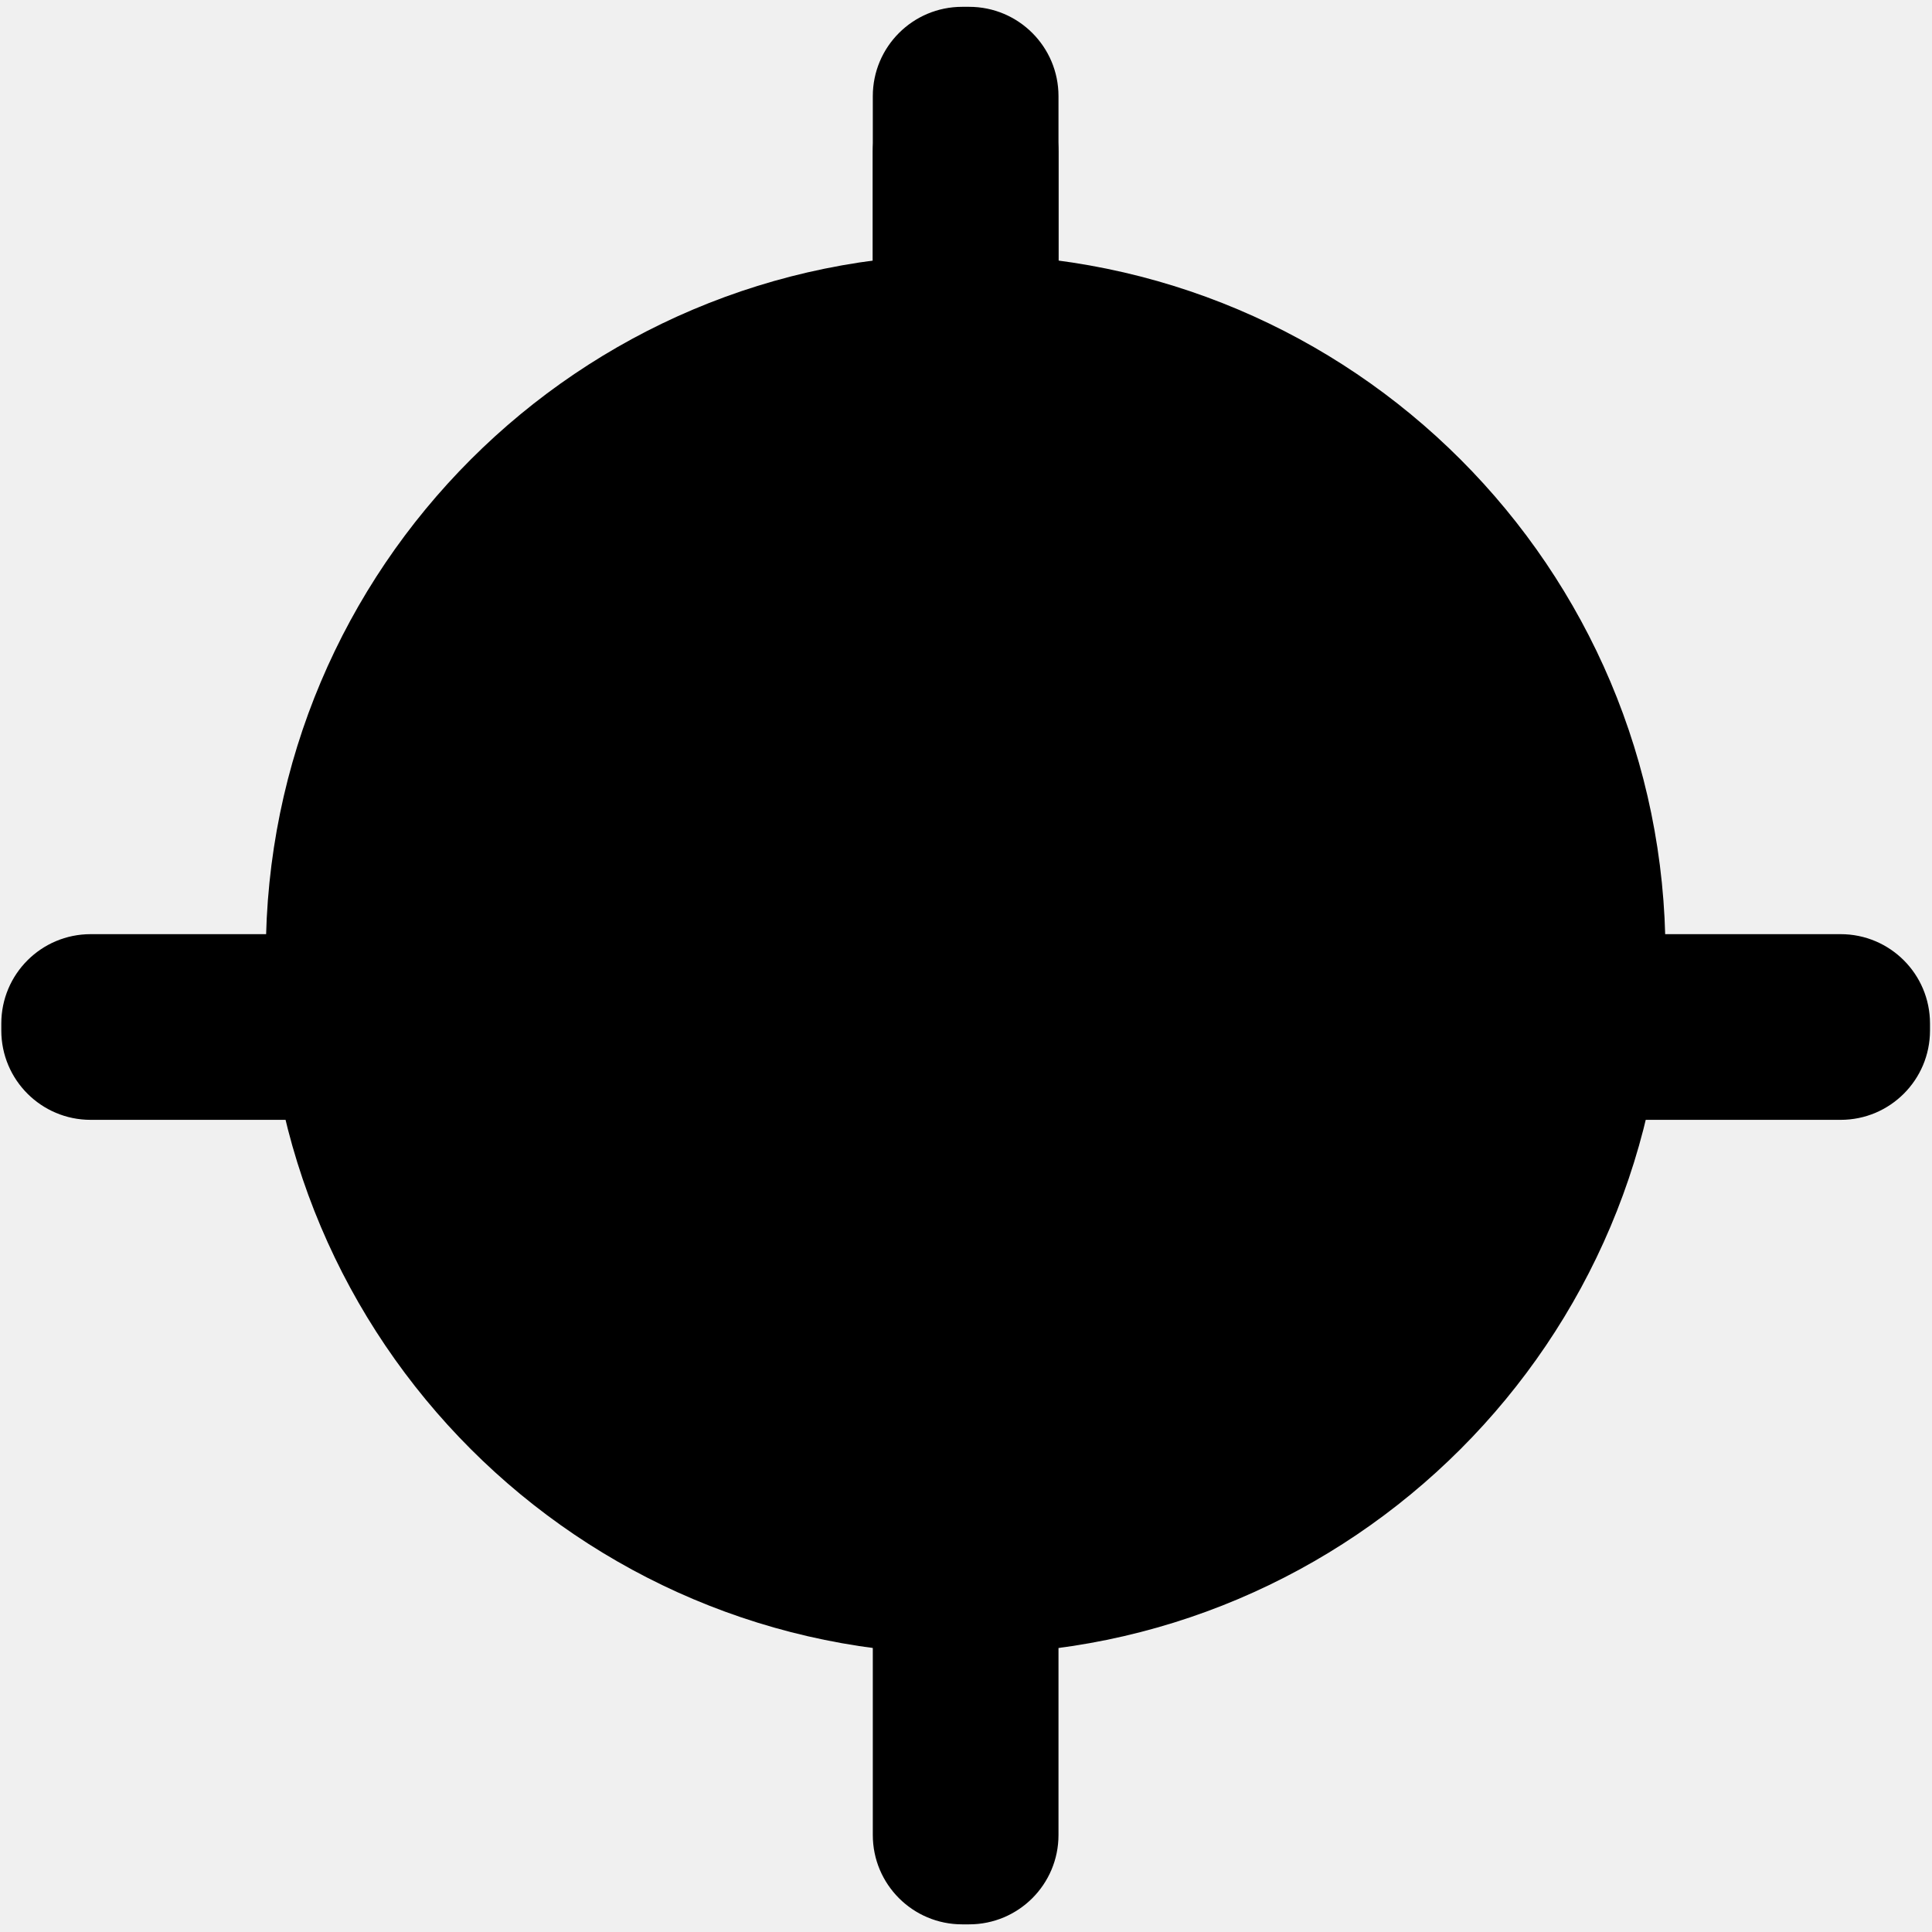
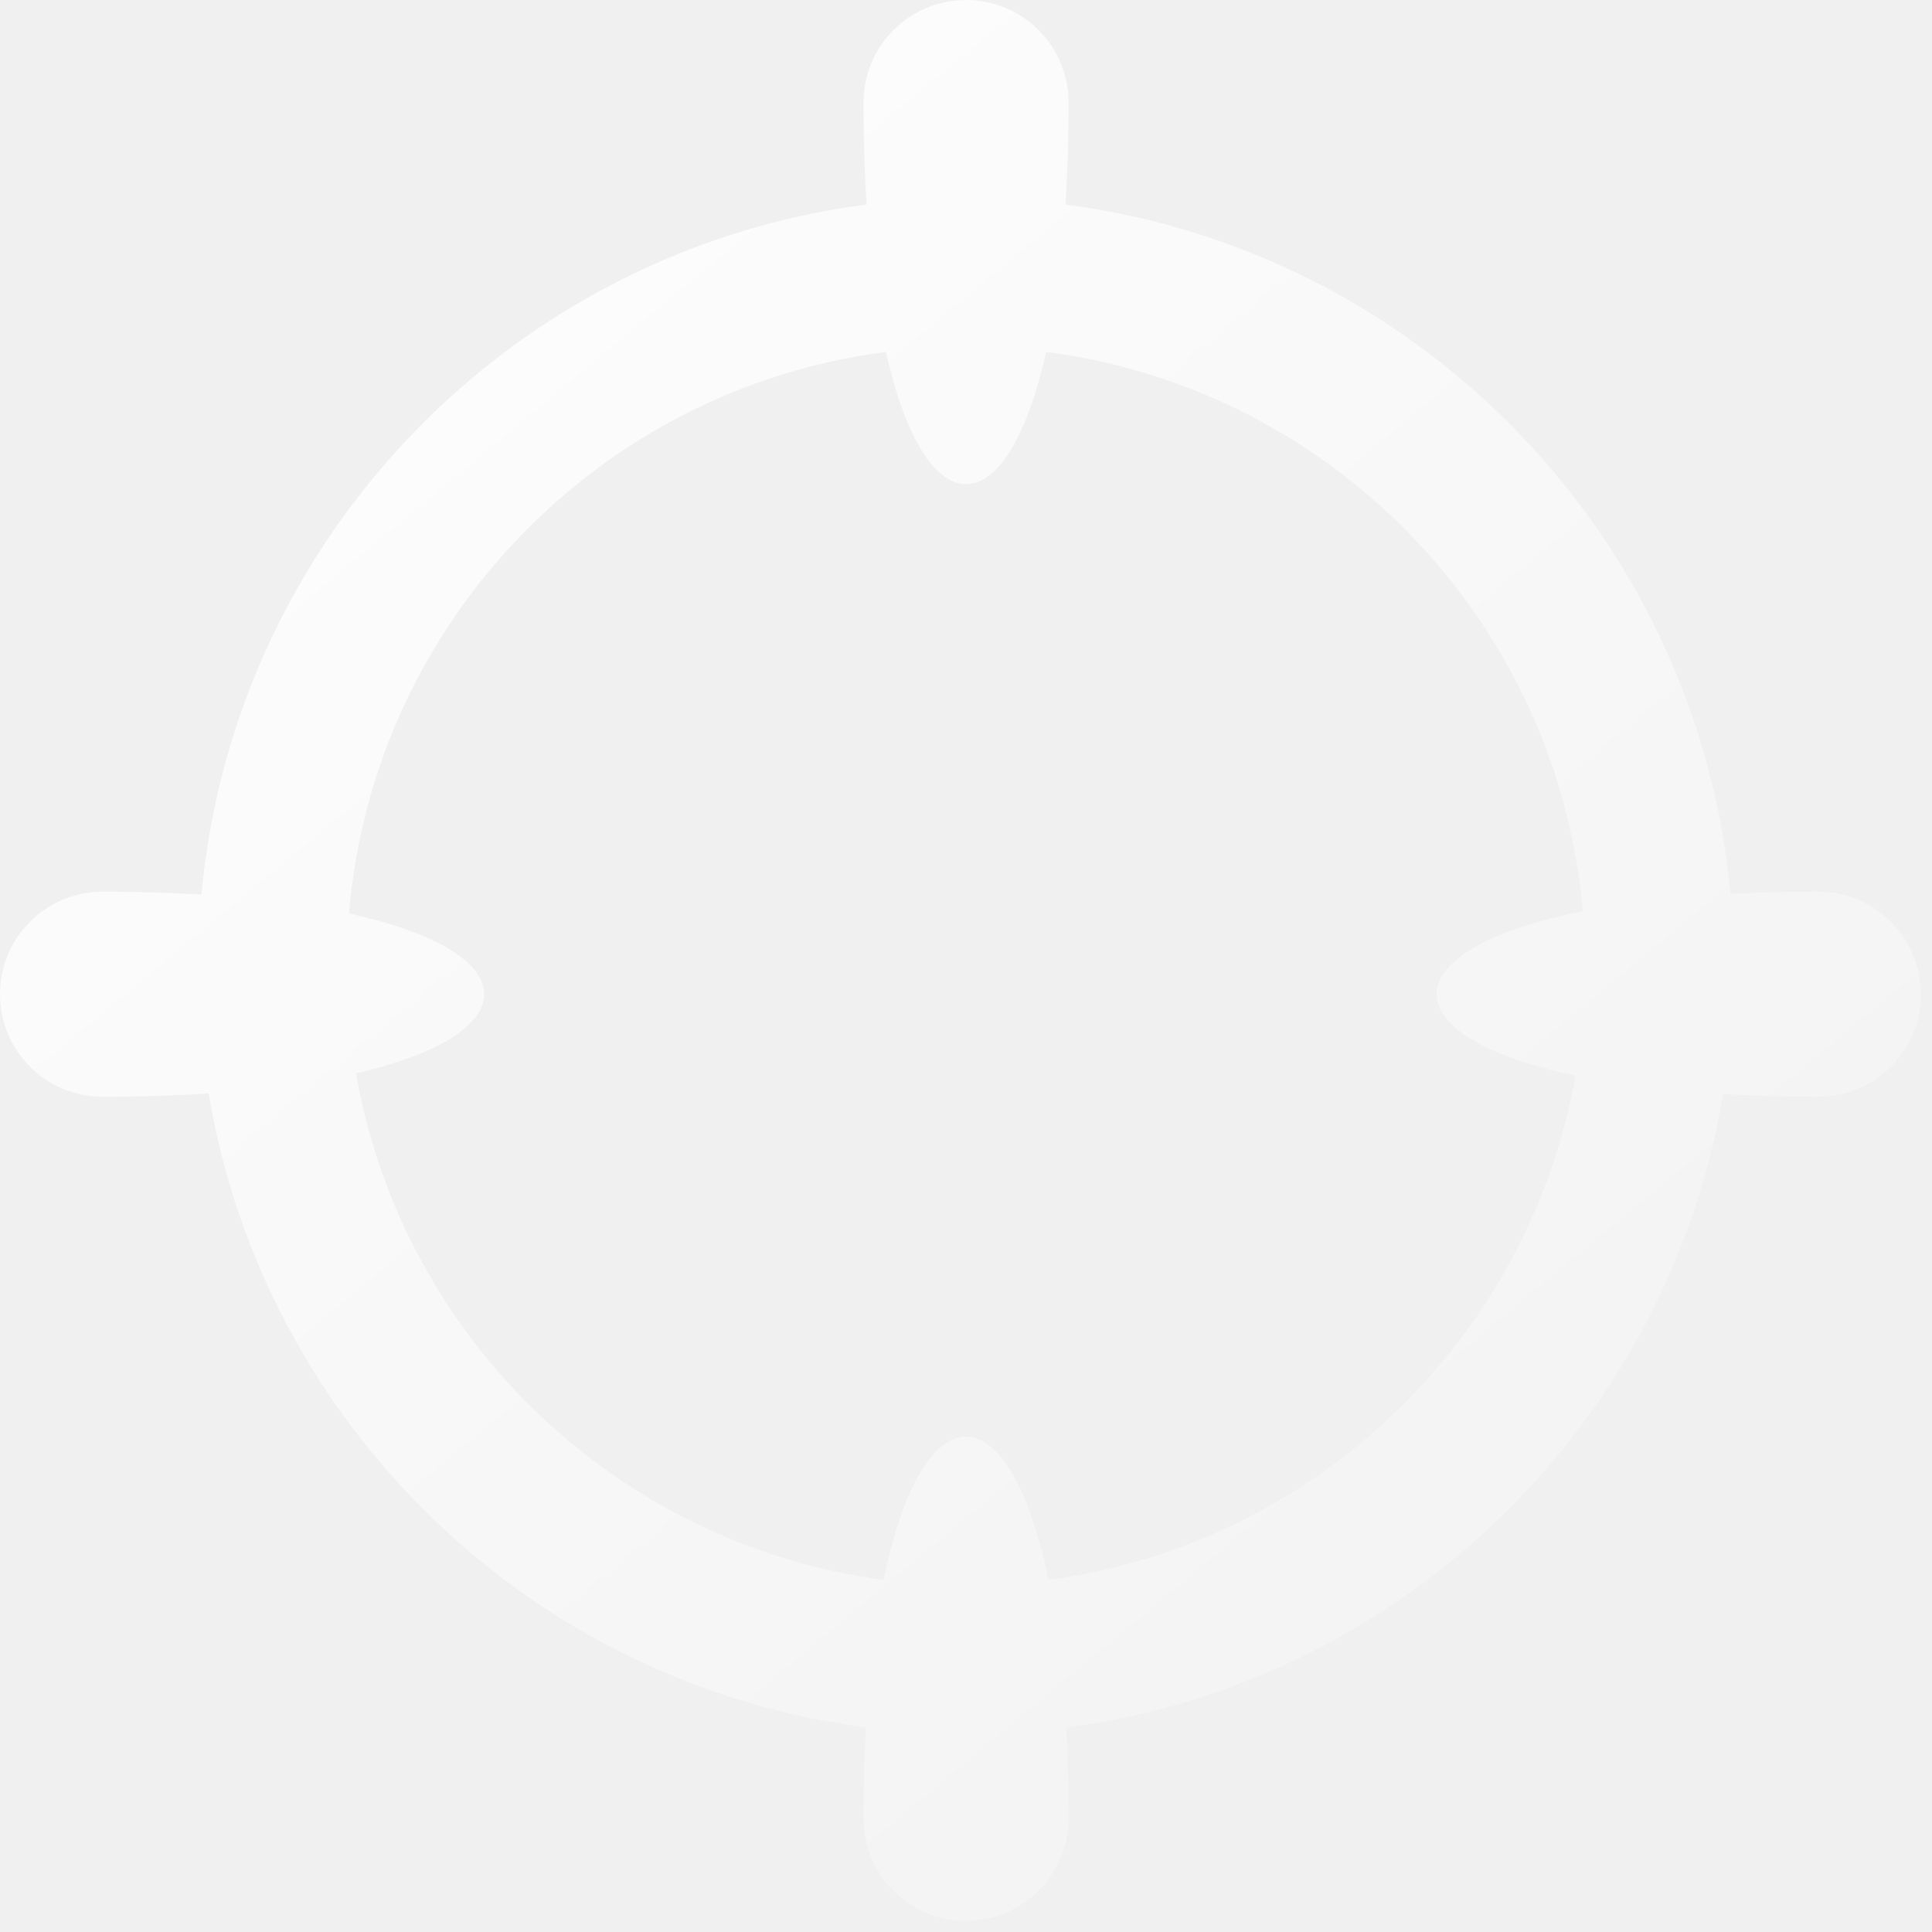
- <svg xmlns="http://www.w3.org/2000/svg" viewBox="0 0 173 173" fill="none">
-   <path d="M149.134 85.451C149.134 120.06 121.078 148.117 86.469 148.117C51.859 148.117 23.803 120.06 23.803 85.451C23.803 50.842 51.859 22.786 86.469 22.786C121.078 22.786 149.134 50.842 149.134 85.451Z" fill="currentColor" />
-   <path d="M78.155 13.611C78.155 9.192 81.737 5.611 86.155 5.611H86.782C91.201 5.611 94.782 9.192 94.782 13.611V41.303C94.782 45.721 91.201 49.303 86.782 49.303H86.155C81.737 49.303 78.155 45.721 78.155 41.303V13.611Z" fill="currentColor" />
-   <path d="M78.155 8.611C78.155 4.192 81.737 0.611 86.155 0.611H86.782C91.201 0.611 94.782 4.192 94.782 8.611V36.303C94.782 40.721 91.201 44.303 86.782 44.303H86.155C81.737 44.303 78.155 40.721 78.155 36.303V8.611Z" fill="currentColor" />
-   <path d="M164.821 83.649C169.239 83.649 172.821 87.231 172.821 91.649V92.276C172.821 96.695 169.239 100.276 164.821 100.276H137.128C132.71 100.276 129.128 96.695 129.128 92.276L129.128 91.649C129.128 87.231 132.71 83.649 137.128 83.649H164.821Z" fill="currentColor" />
-   <path d="M78.155 136.622C78.155 132.204 81.737 128.622 86.155 128.622H86.782C91.201 128.622 94.782 132.204 94.782 136.622V164.315C94.782 168.733 91.201 172.315 86.782 172.315H86.155C81.737 172.315 78.155 168.733 78.155 164.315V136.622Z" fill="currentColor" />
-   <path d="M35.809 83.649C40.227 83.649 43.809 87.231 43.809 91.649V92.276C43.809 96.695 40.227 100.276 35.809 100.276H8.117C3.698 100.276 0.117 96.695 0.117 92.276L0.117 91.649C0.117 87.231 3.698 83.649 8.117 83.649H35.809Z" fill="currentColor" />
+ <svg xmlns="http://www.w3.org/2000/svg" width="39" height="39" viewBox="0 0 39 39" fill="none">
+   <mask id="path-1-inside-1_2977_1460" fill="white">
+     <path fill-rule="evenodd" clip-rule="evenodd" d="M17.935 7.321C17.918 7.25 17.901 7.178 17.884 7.104C12.089 7.852 7.538 12.569 7.044 18.44C7.139 18.46 7.231 18.482 7.321 18.503L7.389 18.52C10.57 19.315 10.57 20.824 7.389 21.619L7.321 21.636C7.277 21.646 7.232 21.657 7.187 21.667C8.119 27.001 12.433 31.173 17.837 31.891C17.868 31.739 17.901 31.594 17.935 31.454L17.951 31.387C18.747 28.205 20.255 28.205 21.05 31.387L21.067 31.454C21.101 31.594 21.134 31.739 21.165 31.891C26.552 31.174 30.855 27.026 31.804 21.715C31.683 21.69 31.567 21.663 31.453 21.636L31.386 21.619C28.205 20.824 28.205 19.315 31.386 18.52L31.453 18.503C31.612 18.465 31.778 18.428 31.952 18.393C31.438 12.544 26.896 7.851 21.118 7.104C21.101 7.178 21.084 7.251 21.067 7.321L21.05 7.389C20.255 10.57 18.747 10.57 17.951 7.389L17.935 7.321ZM4.212 22.073C5.328 28.755 10.72 33.99 17.479 34.87C17.448 35.44 17.431 36.052 17.431 36.706C17.431 37.849 18.358 38.775 19.501 38.775C20.644 38.775 21.571 37.849 21.571 36.706C21.571 36.052 21.554 35.44 21.523 34.87C28.276 33.99 33.664 28.762 34.785 22.086C35.379 22.121 36.019 22.139 36.705 22.139C37.848 22.139 38.775 21.213 38.775 20.07C38.775 18.926 37.848 18 36.705 18C36.075 18 35.485 18.015 34.932 18.044C34.26 10.832 28.646 5.054 21.509 4.13C21.549 3.496 21.571 2.81 21.571 2.07C21.571 0.927 20.644 -4.3869e-05 19.501 -4.3869e-05C18.358 -4.3869e-05 17.431 0.927 17.431 2.07C17.431 2.81 17.453 3.496 17.492 4.129C10.351 5.053 4.733 10.838 4.066 18.057C3.451 18.02 2.785 18 2.07 18C0.926 18 -0 18.926 -0 20.07C-0 21.213 0.926 22.139 2.07 22.139C2.842 22.139 3.556 22.116 4.212 22.073Z" />
+   </mask>
+   <path d="M17.884 7.104L20.812 6.449L20.215 3.778L17.5 4.129L17.884 7.104ZM17.935 7.321L15.02 8.031L15.022 8.04L17.935 7.321ZM7.044 18.44L4.055 18.188L3.835 20.809L6.404 21.37L7.044 18.44ZM7.321 18.503L8.039 15.591L8.03 15.588L7.321 18.503ZM7.389 18.52L8.116 15.61L8.107 15.607L7.389 18.52ZM7.389 21.619L8.107 24.532L8.116 24.529L7.389 21.619ZM7.321 21.636L8.03 24.55L8.039 24.548L7.321 21.636ZM7.187 21.667L6.512 18.744L3.743 19.384L4.232 22.184L7.187 21.667ZM17.837 31.891L17.442 34.865L20.213 35.233L20.776 32.495L17.837 31.891ZM17.935 31.454L15.022 30.736L15.02 30.745L17.935 31.454ZM17.951 31.387L15.041 30.659L15.039 30.668L17.951 31.387ZM21.05 31.387L23.963 30.668L23.961 30.659L21.05 31.387ZM21.067 31.454L23.982 30.745L23.98 30.736L21.067 31.454ZM21.165 31.891L18.226 32.495L18.789 35.233L21.56 34.864L21.165 31.891ZM31.804 21.715L34.758 22.243L35.269 19.384L32.428 18.781L31.804 21.715ZM31.453 21.636L30.735 24.548L30.744 24.55L31.453 21.636ZM31.386 21.619L30.659 24.529L30.668 24.532L31.386 21.619ZM31.386 18.52L30.668 15.607L30.659 15.61L31.386 18.52ZM31.453 18.503L30.744 15.588L30.735 15.591L31.453 18.503ZM31.952 18.393L32.542 21.334L35.175 20.806L34.94 18.131L31.952 18.393ZM21.118 7.104L21.502 4.129L18.787 3.778L18.19 6.45L21.118 7.104ZM21.067 7.321L23.98 8.04L23.982 8.031L21.067 7.321ZM21.05 7.389L23.961 8.116L23.963 8.107L21.05 7.389ZM17.951 7.389L15.039 8.107L15.041 8.116L17.951 7.389ZM17.479 34.87L20.475 35.035L20.628 32.255L17.866 31.895L17.479 34.87ZM4.212 22.073L7.171 21.578L6.724 18.901L4.015 19.079L4.212 22.073ZM21.523 34.87L21.135 31.895L18.374 32.255L18.527 35.035L21.523 34.87ZM34.785 22.086L34.959 19.091L32.272 18.936L31.827 21.59L34.785 22.086ZM34.932 18.044L31.945 18.323L32.213 21.192L35.091 21.04L34.932 18.044ZM21.509 4.13L18.515 3.941L18.339 6.744L21.124 7.105L21.509 4.13ZM17.492 4.129L17.877 7.105L20.663 6.744L20.486 3.941L17.492 4.129ZM4.066 18.057L3.885 21.052L6.786 21.228L7.054 18.333L4.066 18.057ZM-0 20.07L3 20.07L-0 20.07ZM14.957 7.759C14.977 7.85 14.998 7.941 15.02 8.031L20.85 6.612C20.837 6.56 20.825 6.506 20.812 6.449L14.957 7.759ZM10.034 18.691C10.408 14.235 13.869 10.647 18.268 10.079L17.5 4.129C10.31 5.057 4.667 10.902 4.055 18.188L10.034 18.691ZM8.03 15.588C7.917 15.561 7.802 15.534 7.685 15.509L6.404 21.37C6.476 21.386 6.546 21.402 6.612 21.418L8.03 15.588ZM8.107 15.607L8.039 15.591L6.603 21.416L6.67 21.433L8.107 15.607ZM8.116 24.529C9.082 24.288 10.047 23.938 10.845 23.406C11.561 22.927 12.775 21.85 12.775 20.07C12.775 18.289 11.561 17.212 10.845 16.733C10.047 16.201 9.082 15.851 8.116 15.61L6.661 21.43C7.286 21.587 7.514 21.724 7.512 21.722C7.503 21.717 7.345 21.613 7.173 21.367C6.984 21.1 6.775 20.653 6.775 20.07C6.775 19.486 6.984 19.039 7.173 18.771C7.345 18.526 7.503 18.422 7.512 18.416C7.514 18.415 7.286 18.552 6.661 18.708L8.116 24.529ZM8.039 24.548L8.107 24.532L6.67 18.706L6.603 18.723L8.039 24.548ZM7.862 24.59C7.919 24.577 7.975 24.564 8.03 24.55L6.612 18.721C6.579 18.729 6.546 18.736 6.512 18.744L7.862 24.59ZM18.232 28.917C14.132 28.372 10.85 25.2 10.142 21.151L4.232 22.184C5.388 28.802 10.734 33.973 17.442 34.865L18.232 28.917ZM15.02 30.745C14.977 30.921 14.937 31.102 14.899 31.287L20.776 32.495C20.8 32.377 20.825 32.266 20.85 32.163L15.02 30.745ZM15.039 30.668L15.022 30.736L20.848 32.172L20.864 32.105L15.039 30.668ZM23.961 30.659C23.719 29.693 23.37 28.728 22.837 27.931C22.358 27.214 21.282 26.001 19.501 26.001C17.72 26.001 16.644 27.214 16.165 27.931C15.632 28.728 15.283 29.693 15.041 30.659L20.862 32.114C21.018 31.489 21.155 31.261 21.154 31.264C21.148 31.272 21.045 31.43 20.799 31.603C20.532 31.791 20.084 32.001 19.501 32.001C18.917 32.001 18.47 31.791 18.203 31.603C17.957 31.43 17.854 31.272 17.848 31.264C17.846 31.261 17.984 31.489 18.14 32.114L23.961 30.659ZM23.98 30.736L23.963 30.668L18.138 32.105L18.154 32.172L23.98 30.736ZM24.103 31.287C24.065 31.102 24.025 30.921 23.982 30.745L18.152 32.163C18.177 32.266 18.202 32.377 18.226 32.495L24.103 31.287ZM28.851 21.187C28.13 25.218 24.857 28.373 20.769 28.917L21.56 34.864C28.247 33.975 33.579 28.833 34.758 22.243L28.851 21.187ZM30.744 24.55C30.887 24.585 31.033 24.618 31.181 24.65L32.428 18.781C32.334 18.761 32.246 18.741 32.163 18.721L30.744 24.55ZM30.668 24.532L30.735 24.548L32.172 18.723L32.104 18.706L30.668 24.532ZM30.659 15.61C29.693 15.851 28.727 16.201 27.93 16.733C27.213 17.212 26 18.289 26 20.07C26 21.85 27.213 22.927 27.93 23.406C28.727 23.938 29.693 24.288 30.659 24.529L32.113 18.708C31.489 18.552 31.261 18.415 31.263 18.416C31.271 18.422 31.429 18.526 31.602 18.771C31.79 19.039 32 19.486 32 20.07C32 20.653 31.79 21.1 31.602 21.367C31.429 21.613 31.271 21.717 31.263 21.722C31.261 21.724 31.489 21.587 32.113 21.43L30.659 15.61ZM30.735 15.591L30.668 15.607L32.104 21.433L32.172 21.416L30.735 15.591ZM31.361 15.452C31.15 15.494 30.944 15.54 30.744 15.588L32.163 21.418C32.279 21.39 32.406 21.362 32.542 21.334L31.361 15.452ZM20.733 10.08C25.12 10.646 28.573 14.216 28.963 18.655L34.94 18.131C34.303 10.873 28.673 5.056 21.502 4.129L20.733 10.08ZM23.982 8.031C24.004 7.941 24.025 7.851 24.045 7.759L18.19 6.45C18.177 6.506 18.165 6.56 18.152 6.612L23.982 8.031ZM23.963 8.107L23.98 8.04L18.154 6.603L18.138 6.67L23.963 8.107ZM15.041 8.116C15.283 9.082 15.632 10.047 16.165 10.845C16.644 11.562 17.72 12.775 19.501 12.775C21.282 12.775 22.358 11.562 22.837 10.845C23.37 10.047 23.719 9.082 23.961 8.116L18.14 6.661C17.984 7.286 17.846 7.514 17.848 7.512C17.854 7.503 17.957 7.346 18.203 7.173C18.47 6.985 18.917 6.775 19.501 6.775C20.084 6.775 20.532 6.985 20.799 7.173C21.045 7.346 21.148 7.503 21.154 7.512C21.155 7.514 21.018 7.286 20.862 6.661L15.041 8.116ZM15.022 8.04L15.039 8.107L20.864 6.67L20.848 6.603L15.022 8.04ZM17.866 31.895C12.422 31.186 8.071 26.963 7.171 21.578L1.253 22.567C2.586 30.547 9.018 36.794 17.092 37.845L17.866 31.895ZM20.431 36.706C20.431 36.103 20.447 35.546 20.475 35.035L14.484 34.705C14.449 35.334 14.431 36.001 14.431 36.706H20.431ZM19.501 35.775C20.015 35.775 20.431 36.192 20.431 36.706H14.431C14.431 39.506 16.701 41.775 19.501 41.775V35.775ZM18.571 36.706C18.571 36.192 18.987 35.775 19.501 35.775V41.775C22.301 41.775 24.571 39.506 24.571 36.706H18.571ZM18.527 35.035C18.555 35.546 18.571 36.103 18.571 36.706H24.571C24.571 36.001 24.553 35.334 24.518 34.705L18.527 35.035ZM31.827 21.59C30.923 26.968 26.575 31.186 21.135 31.895L21.91 37.845C29.978 36.793 36.405 30.555 37.744 22.583L31.827 21.59ZM36.705 19.139C36.073 19.139 35.491 19.122 34.959 19.091L34.612 25.081C35.268 25.119 35.966 25.139 36.705 25.139V19.139ZM35.775 20.07C35.775 19.556 36.191 19.139 36.705 19.139V25.139C39.505 25.139 41.775 22.869 41.775 20.07H35.775ZM36.705 21C36.191 21 35.775 20.583 35.775 20.07H41.775C41.775 17.27 39.505 15 36.705 15V21ZM35.091 21.04C35.587 21.014 36.125 21 36.705 21V15C36.026 15 35.383 15.016 34.774 15.049L35.091 21.04ZM21.124 7.105C26.875 7.849 31.404 12.512 31.945 18.323L37.919 17.766C37.117 9.152 30.417 2.258 21.895 1.155L21.124 7.105ZM18.571 2.07C18.571 2.752 18.551 3.376 18.515 3.941L24.503 4.318C24.548 3.617 24.571 2.867 24.571 2.07H18.571ZM19.501 3C18.987 3 18.571 2.584 18.571 2.07H24.571C24.571 -0.73 22.301 -3 19.501 -3V3ZM20.431 2.07C20.431 2.584 20.015 3 19.501 3V-3C16.701 -3 14.431 -0.73 14.431 2.07H20.431ZM20.486 3.941C20.451 3.376 20.431 2.752 20.431 2.07H14.431C14.431 2.867 14.454 3.617 14.498 4.318L20.486 3.941ZM7.054 18.333C7.591 12.517 12.122 7.849 17.877 7.105L17.108 1.154C8.579 2.257 1.875 9.159 1.079 17.781L7.054 18.333ZM4.248 15.063C3.567 15.021 2.841 15 2.07 15V21C2.729 21 3.334 21.018 3.885 21.052L4.248 15.063ZM2.07 15C-0.73 15 -3 17.27 -3 20.07L3 20.07C3 20.583 2.583 21 2.07 21V15ZM-3 20.07C-3 22.869 -0.73 25.139 2.07 25.139V19.139C2.583 19.139 3 19.556 3 20.07L-3 20.07ZM2.07 25.139C2.902 25.139 3.682 25.114 4.41 25.066L4.015 19.079C3.43 19.118 2.782 19.139 2.07 19.139V25.139Z" fill="url(#paint0_linear_2977_1460)" mask="url(#path-1-inside-1_2977_1460)" />
+   <defs>
+     <linearGradient id="paint0_linear_2977_1460" x1="-0" y1="0" x2="36.321" y2="43.783" gradientUnits="userSpaceOnUse">
+       <stop stop-color="white" />
+       <stop offset="0.585" stop-color="white" stop-opacity="0.415" />
+       <stop offset="1" stop-color="white" stop-opacity="0" />
+     </linearGradient>
+   </defs>
</svg>
